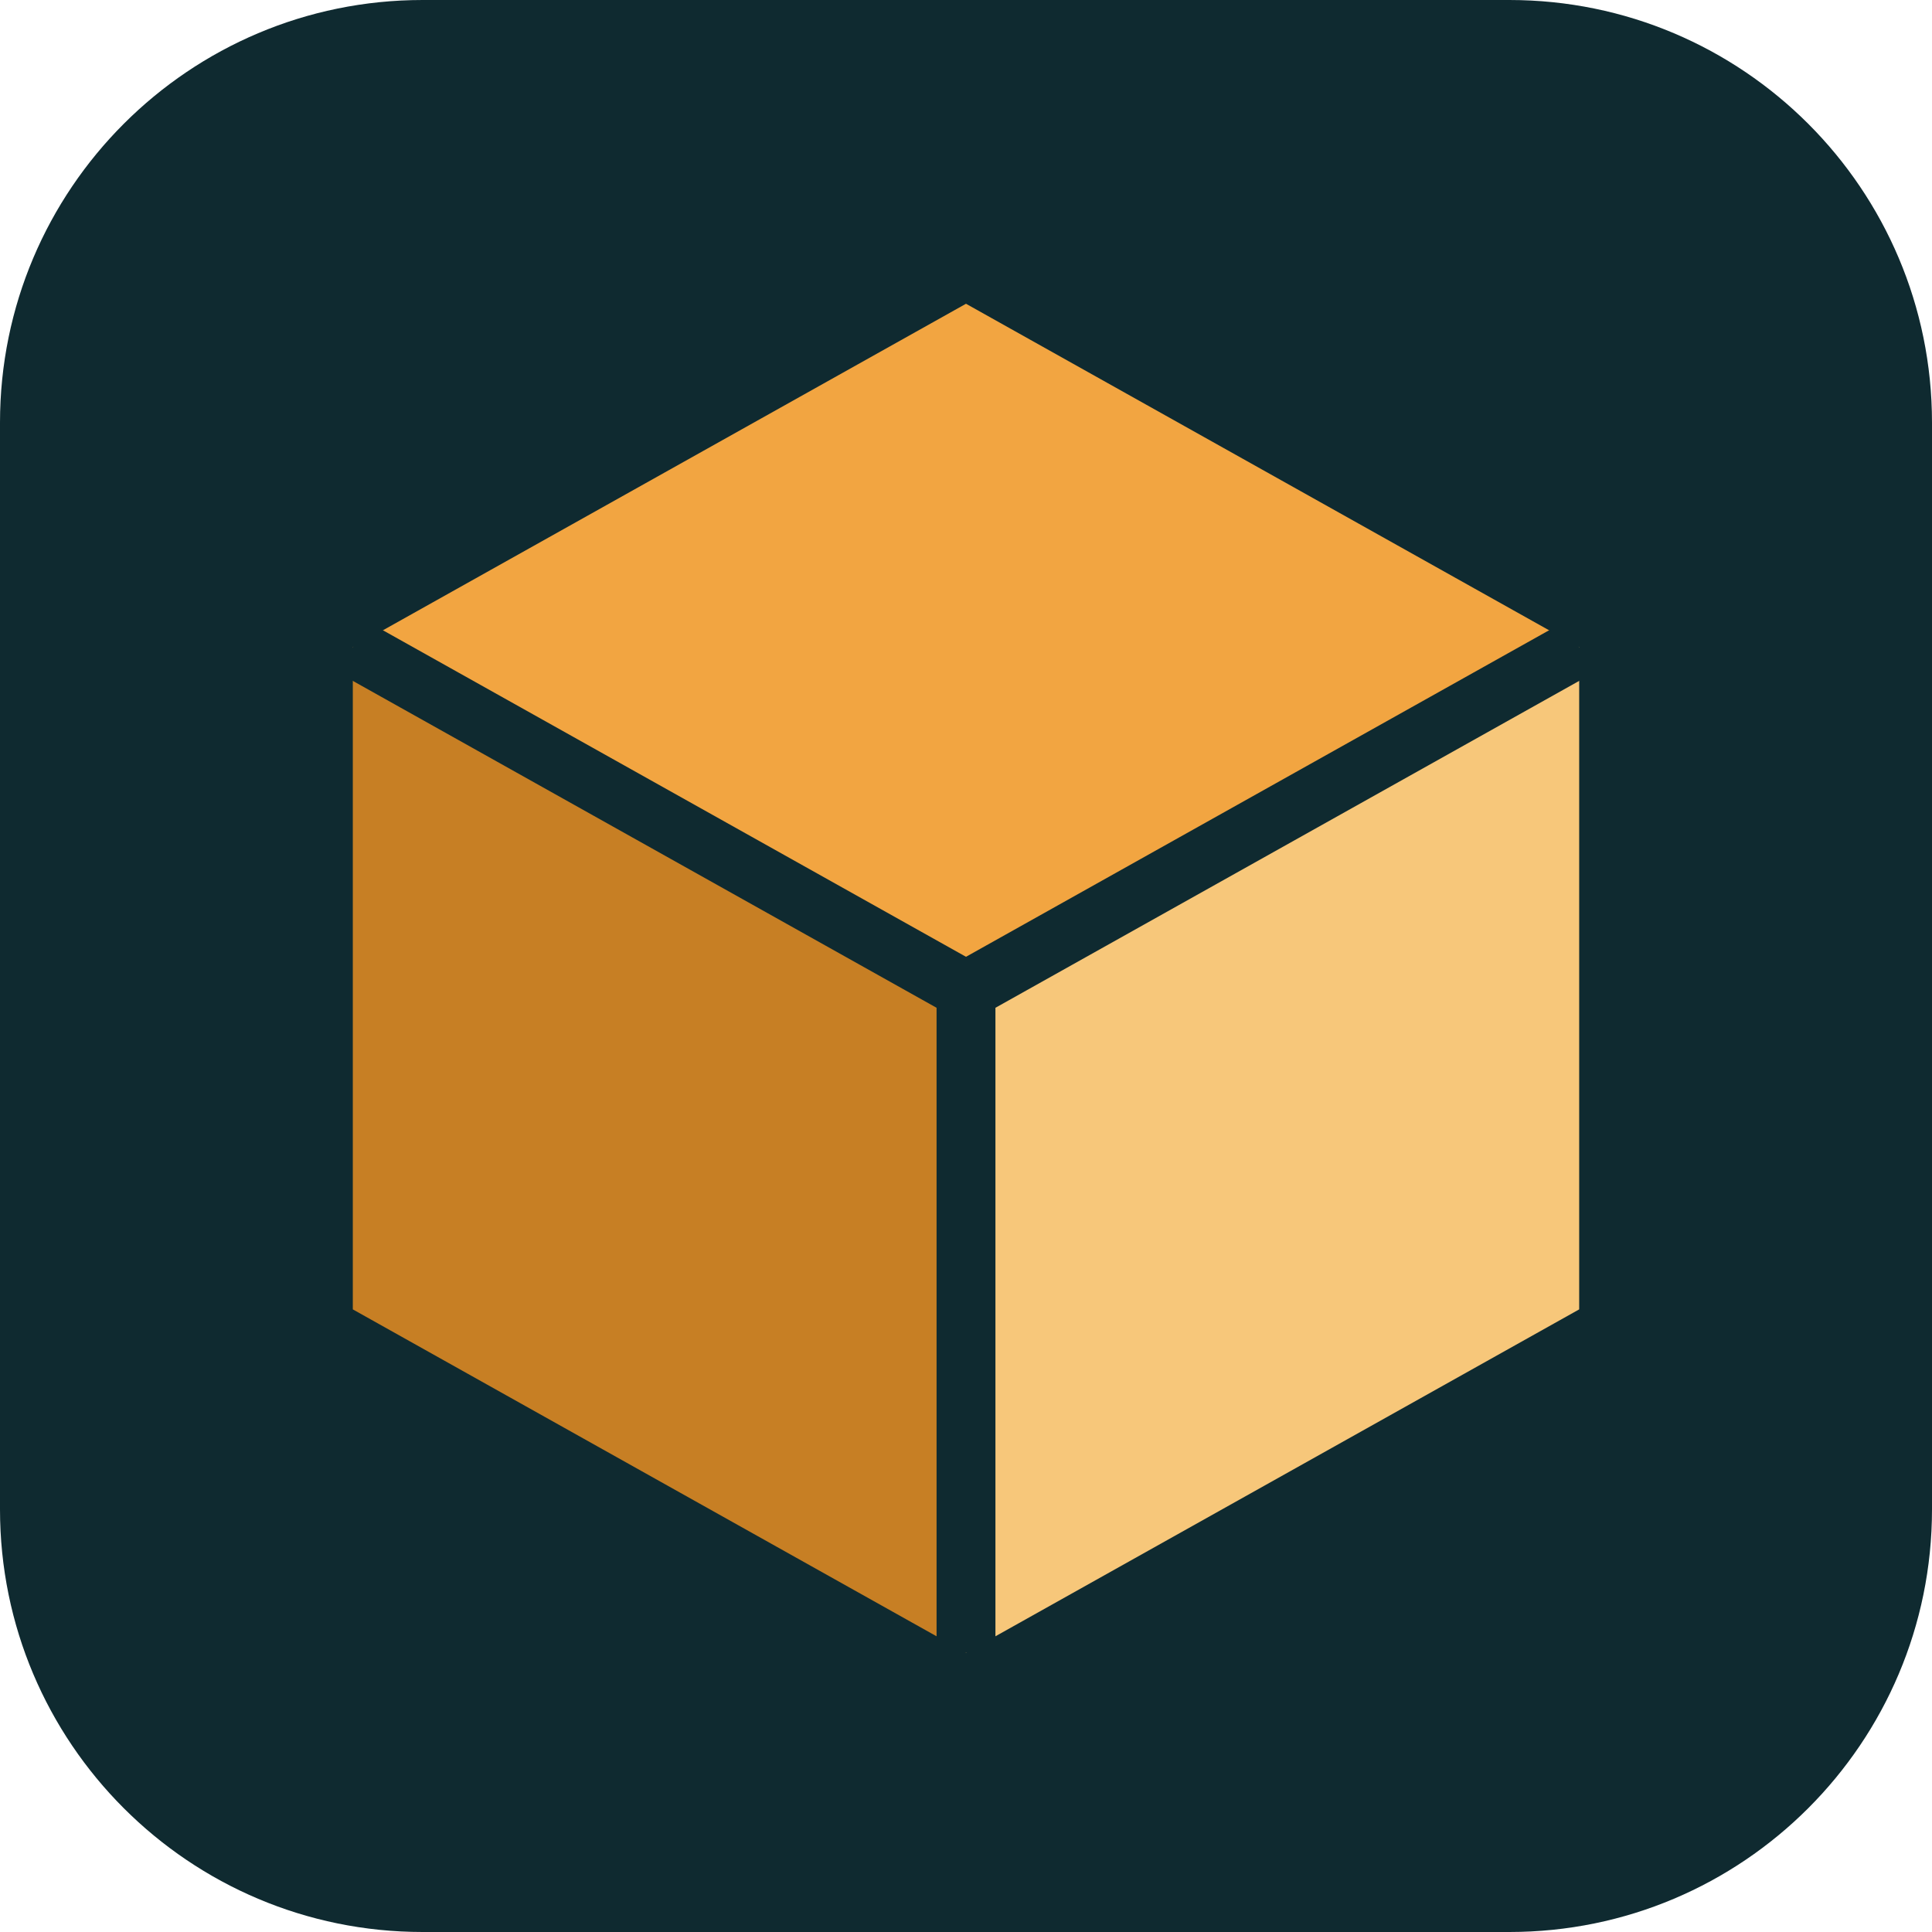
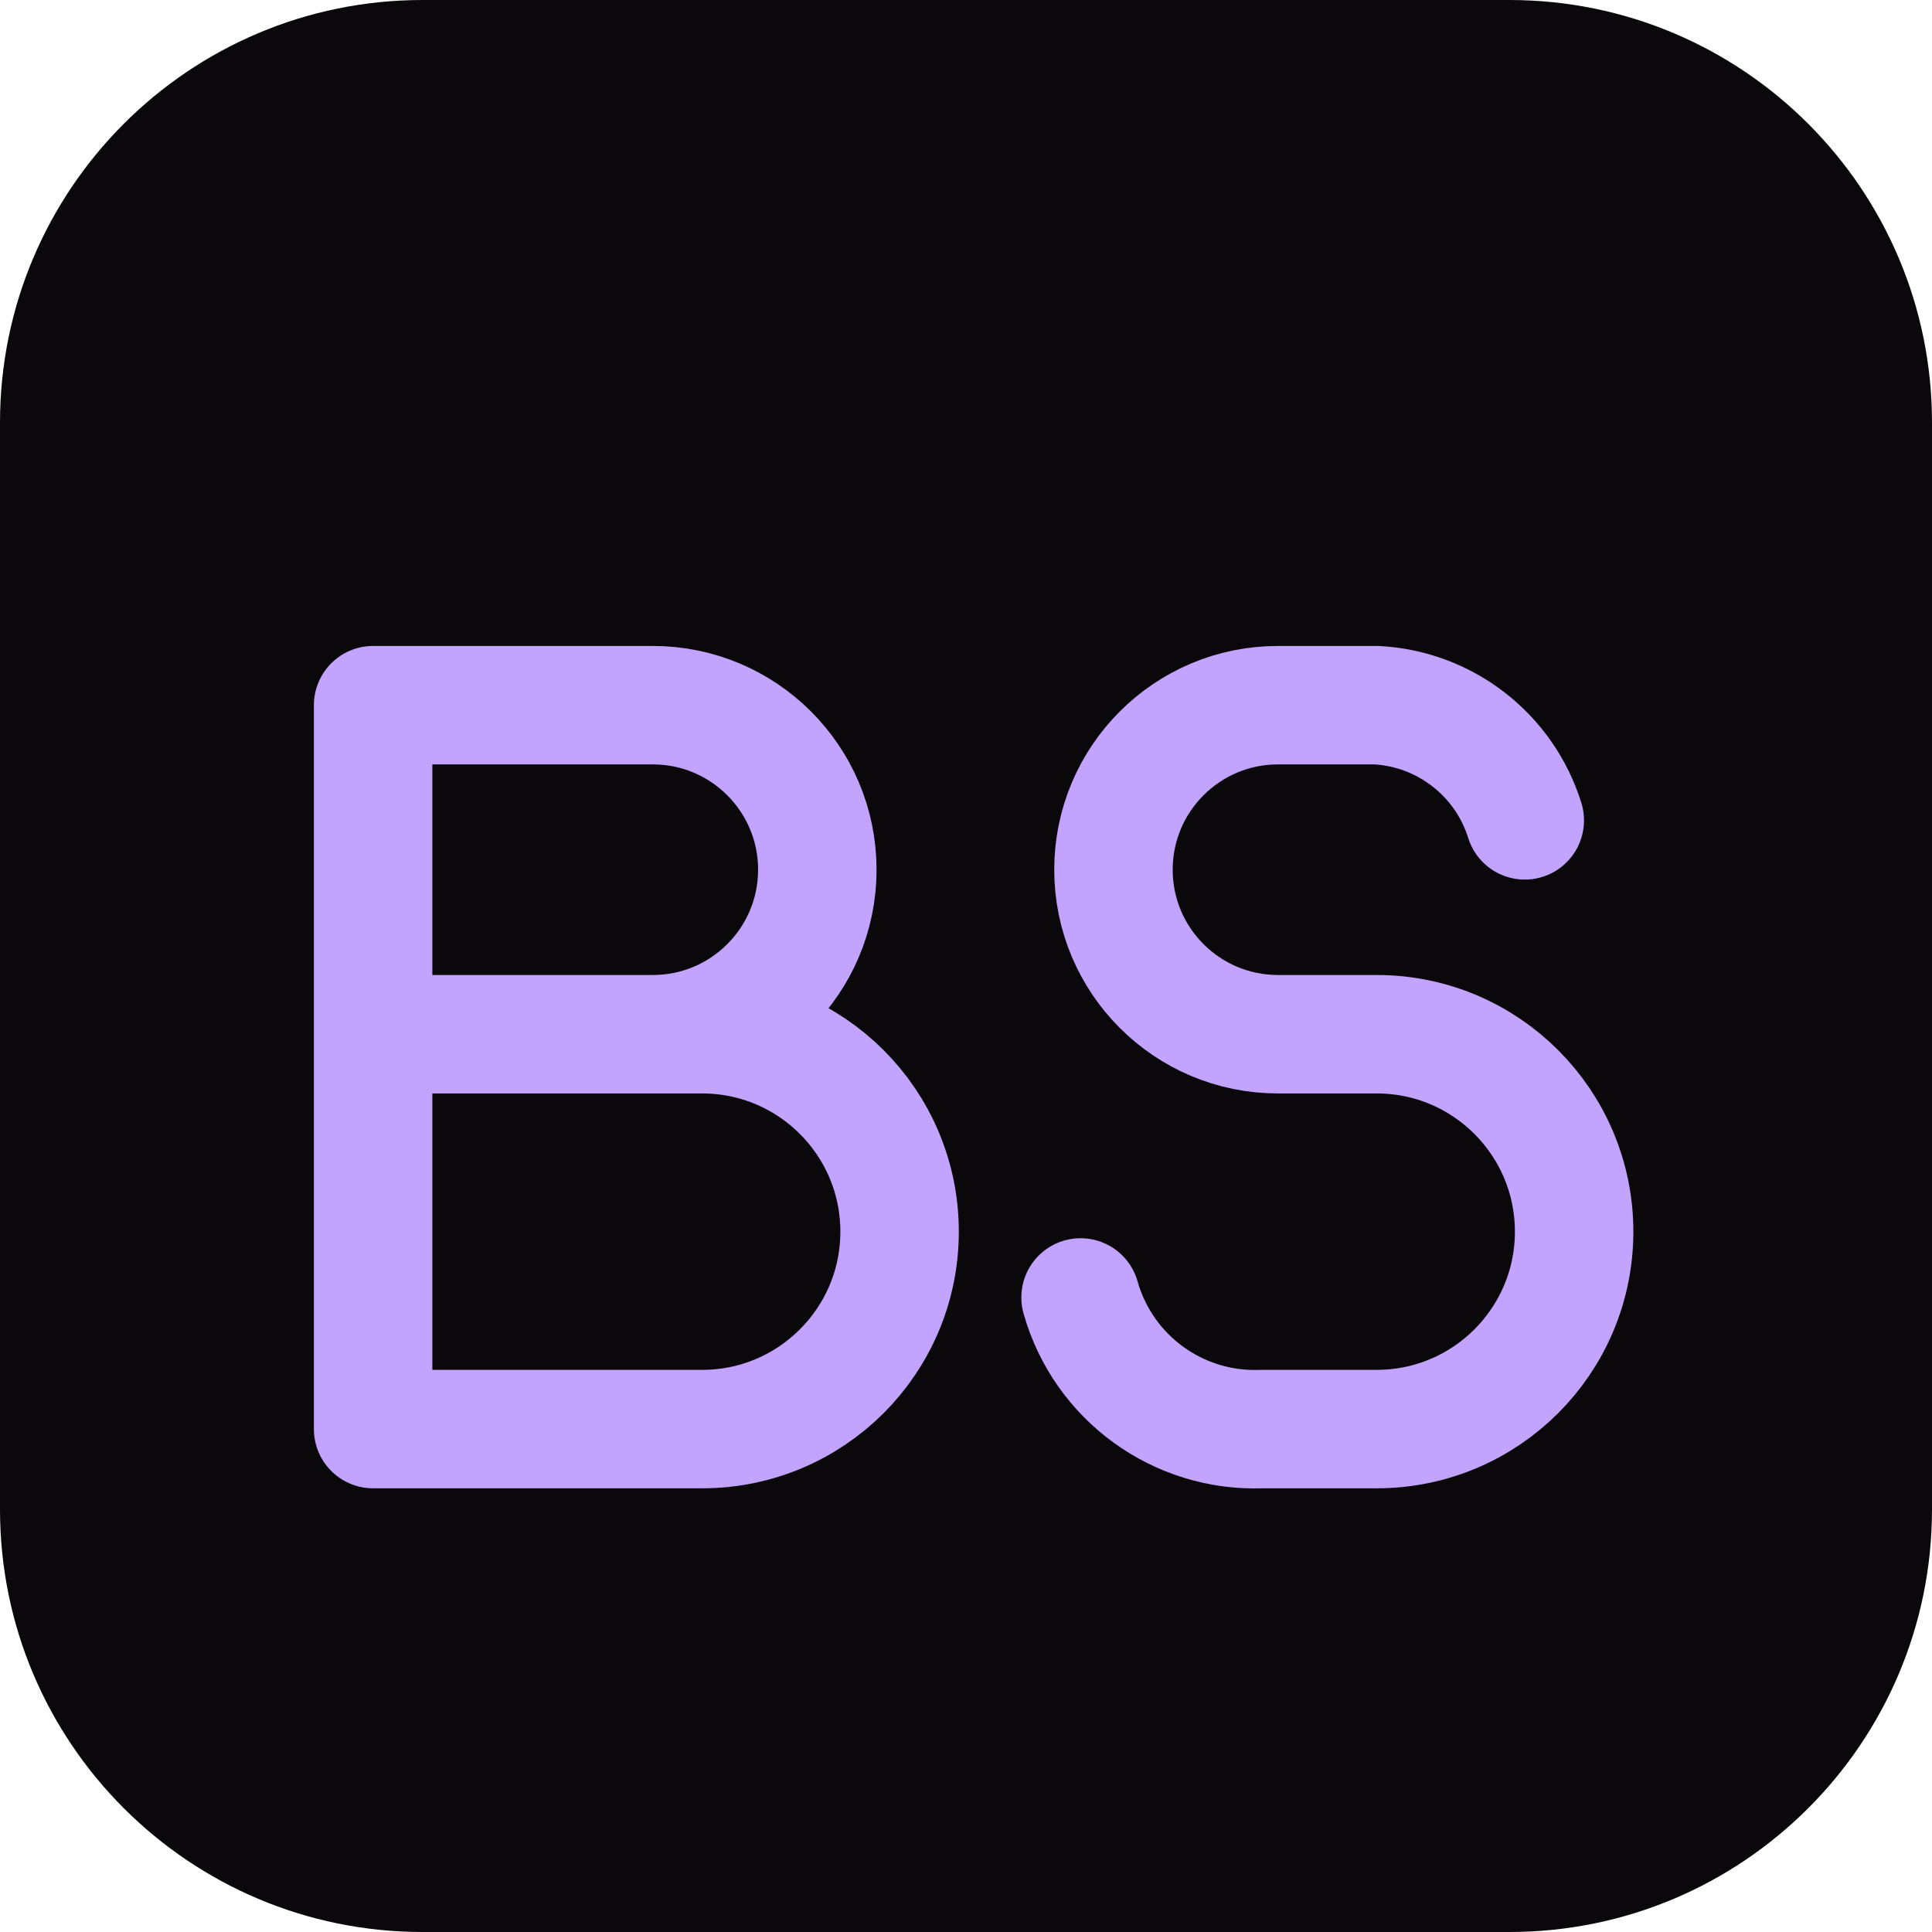
<svg xmlns="http://www.w3.org/2000/svg" viewBox="0 0 32 32">
-   <rect width="32" height="32" rx="7" fill="#0F2A30" />
-   <g transform="translate(3 3) scale(0.8125)">
-     <polygon points="16,2.5 28.5,9.5 16,16.5 3.5,9.5" fill="#F2A541" />
-     <polygon points="3.5,9.5 16,16.5 16,30 3.5,23" fill="#C77F24" />
-     <polygon points="28.5,9.5 16,16.5 16,30 28.5,23" fill="#F7C77A" />
-     <path d="M16 16.5V30M3.5 9.5 16 16.5l12.5-7" stroke="#0F2A30" stroke-width="1.2" fill="none" />
+   <rect width="32" height="32" rx="7" fill="#0b080c" />
+   <g transform="translate(4 9.5) scale(0.545)" fill="none" stroke="#c2a4ff" stroke-width="3.6" stroke-linecap="round" stroke-linejoin="round">
+     <path d="M4 26V4h8.5a5 5 0 0 1 0 10H4m8.5 0H14a6 6 0 0 1 0 12H4" />
+     <path d="M39 7.5A5 5 0 0 0 34.5 4h-3a5 5 0 0 0 0 10h3a6 6 0 0 1 0 12h-3.5A5.5 5.5 0 0 1 25.5 22" />
  </g>
</svg>
